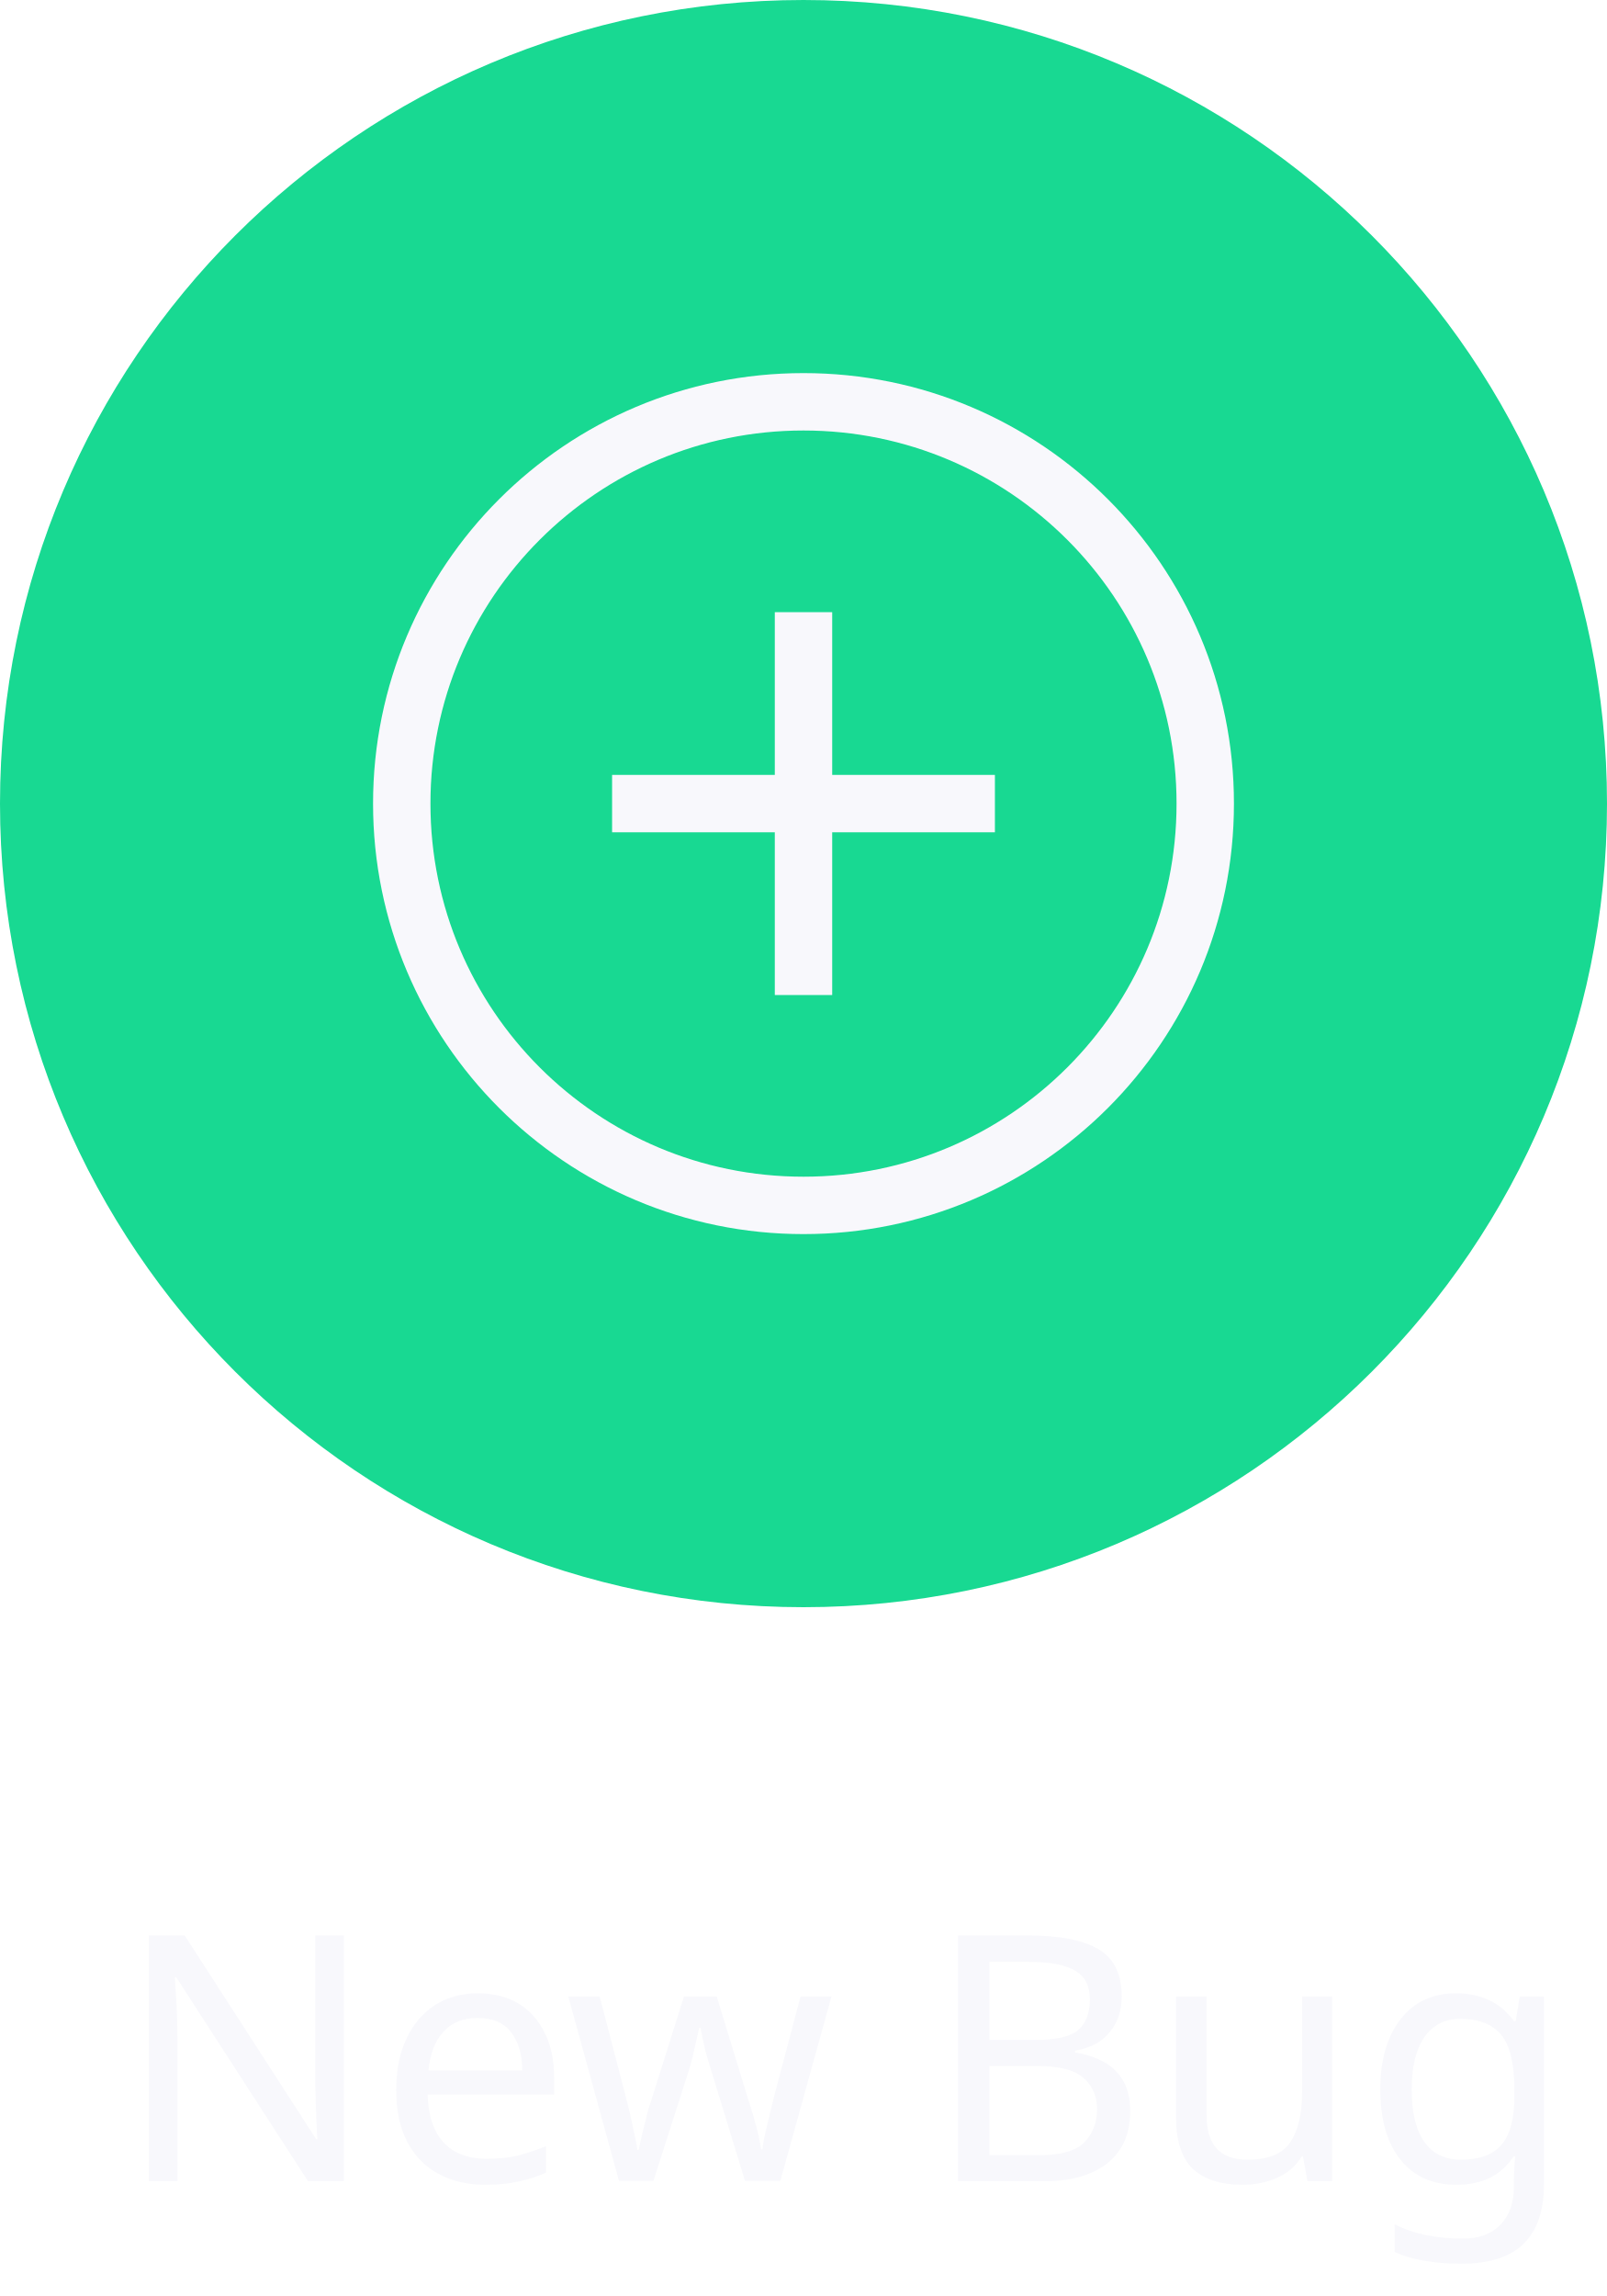
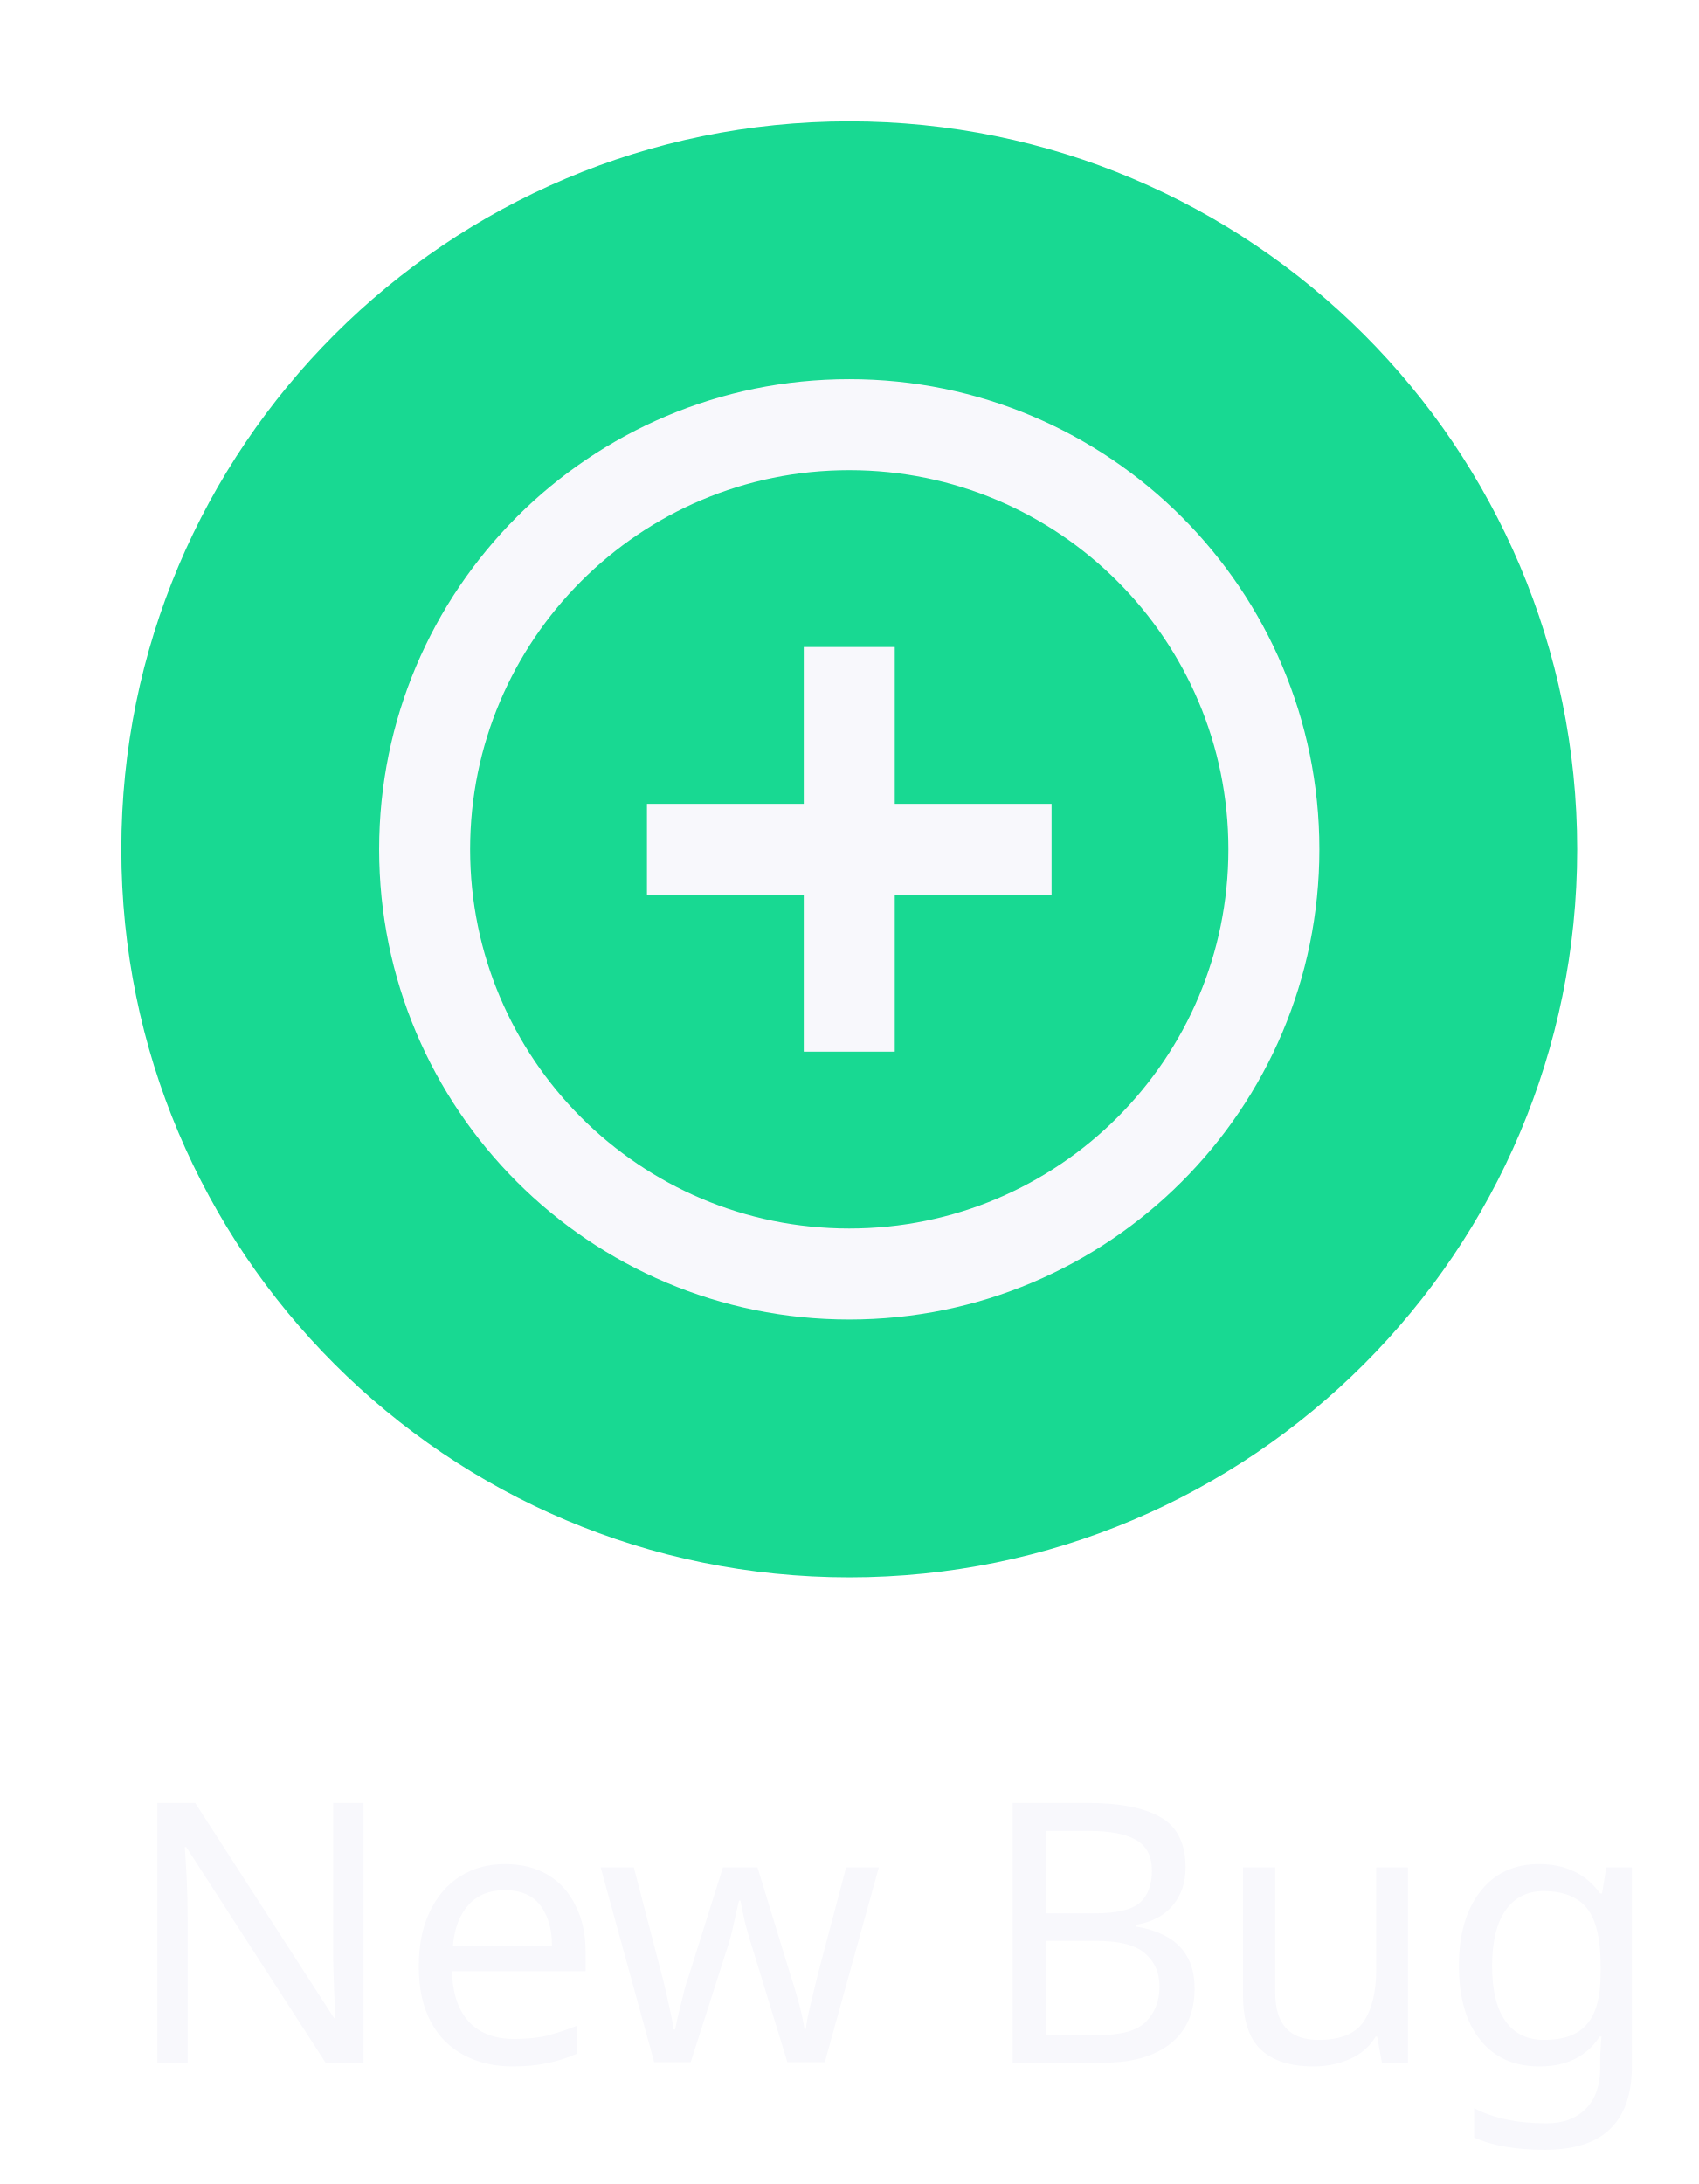
- <svg xmlns="http://www.w3.org/2000/svg" id="e0c32f13-b206-4e4e-a08e-a20e652219da" data-name="baca2299-15b7-45f2-876a-266d4ecb3a9d" width="56" height="80" viewBox="0 0 56 80">
-   <circle cx="28" cy="28" r="28" fill="#18d992" />
-   <circle cx="28" cy="28" r="14" fill="none" stroke="#f8f8fc" stroke-miterlimit="10" stroke-width="2" />
-   <line x1="28" y1="21.33" x2="28" y2="34.67" fill="none" stroke="#f8f8fc" stroke-miterlimit="10" stroke-width="2" />
-   <line x1="34.67" y1="28" x2="21.33" y2="28" fill="none" stroke="#f8f8fc" stroke-miterlimit="10" stroke-width="2" />
+ <svg xmlns="http://www.w3.org/2000/svg" id="a6ff5cf1-bac1-4490-a558-9496e49eb9c4" data-name="baca2299-15b7-45f2-876a-266d4ecb3a9d" width="56" height="72" viewBox="0 0 56 72">
+   <circle cx="28" cy="28" r="24" fill="#18d992" />
+   <circle cx="28" cy="28" r="14" fill="none" stroke="#f8f8fc" stroke-miterlimit="10" stroke-width="3" />
+   <line x1="28" y1="21.33" x2="28" y2="34.67" fill="none" stroke="#f8f8fc" stroke-miterlimit="10" stroke-width="3" />
+   <line x1="34.67" y1="28" x2="21.33" y2="28" fill="none" stroke="#f8f8fc" stroke-miterlimit="10" stroke-width="3" />
  <g style="isolation:isolate">
-     <text transform="translate(4.03 76)" font-size="12" fill="#f8f8fc" font-family="SegoeUI, Segoe UI" style="isolation:isolate">New Bug</text>
+     <text transform="translate(4.03 68)" font-size="12" fill="#f8f8fc" font-family="SegoeUI, Segoe UI" style="isolation:isolate">New Bug</text>
  </g>
</svg>
